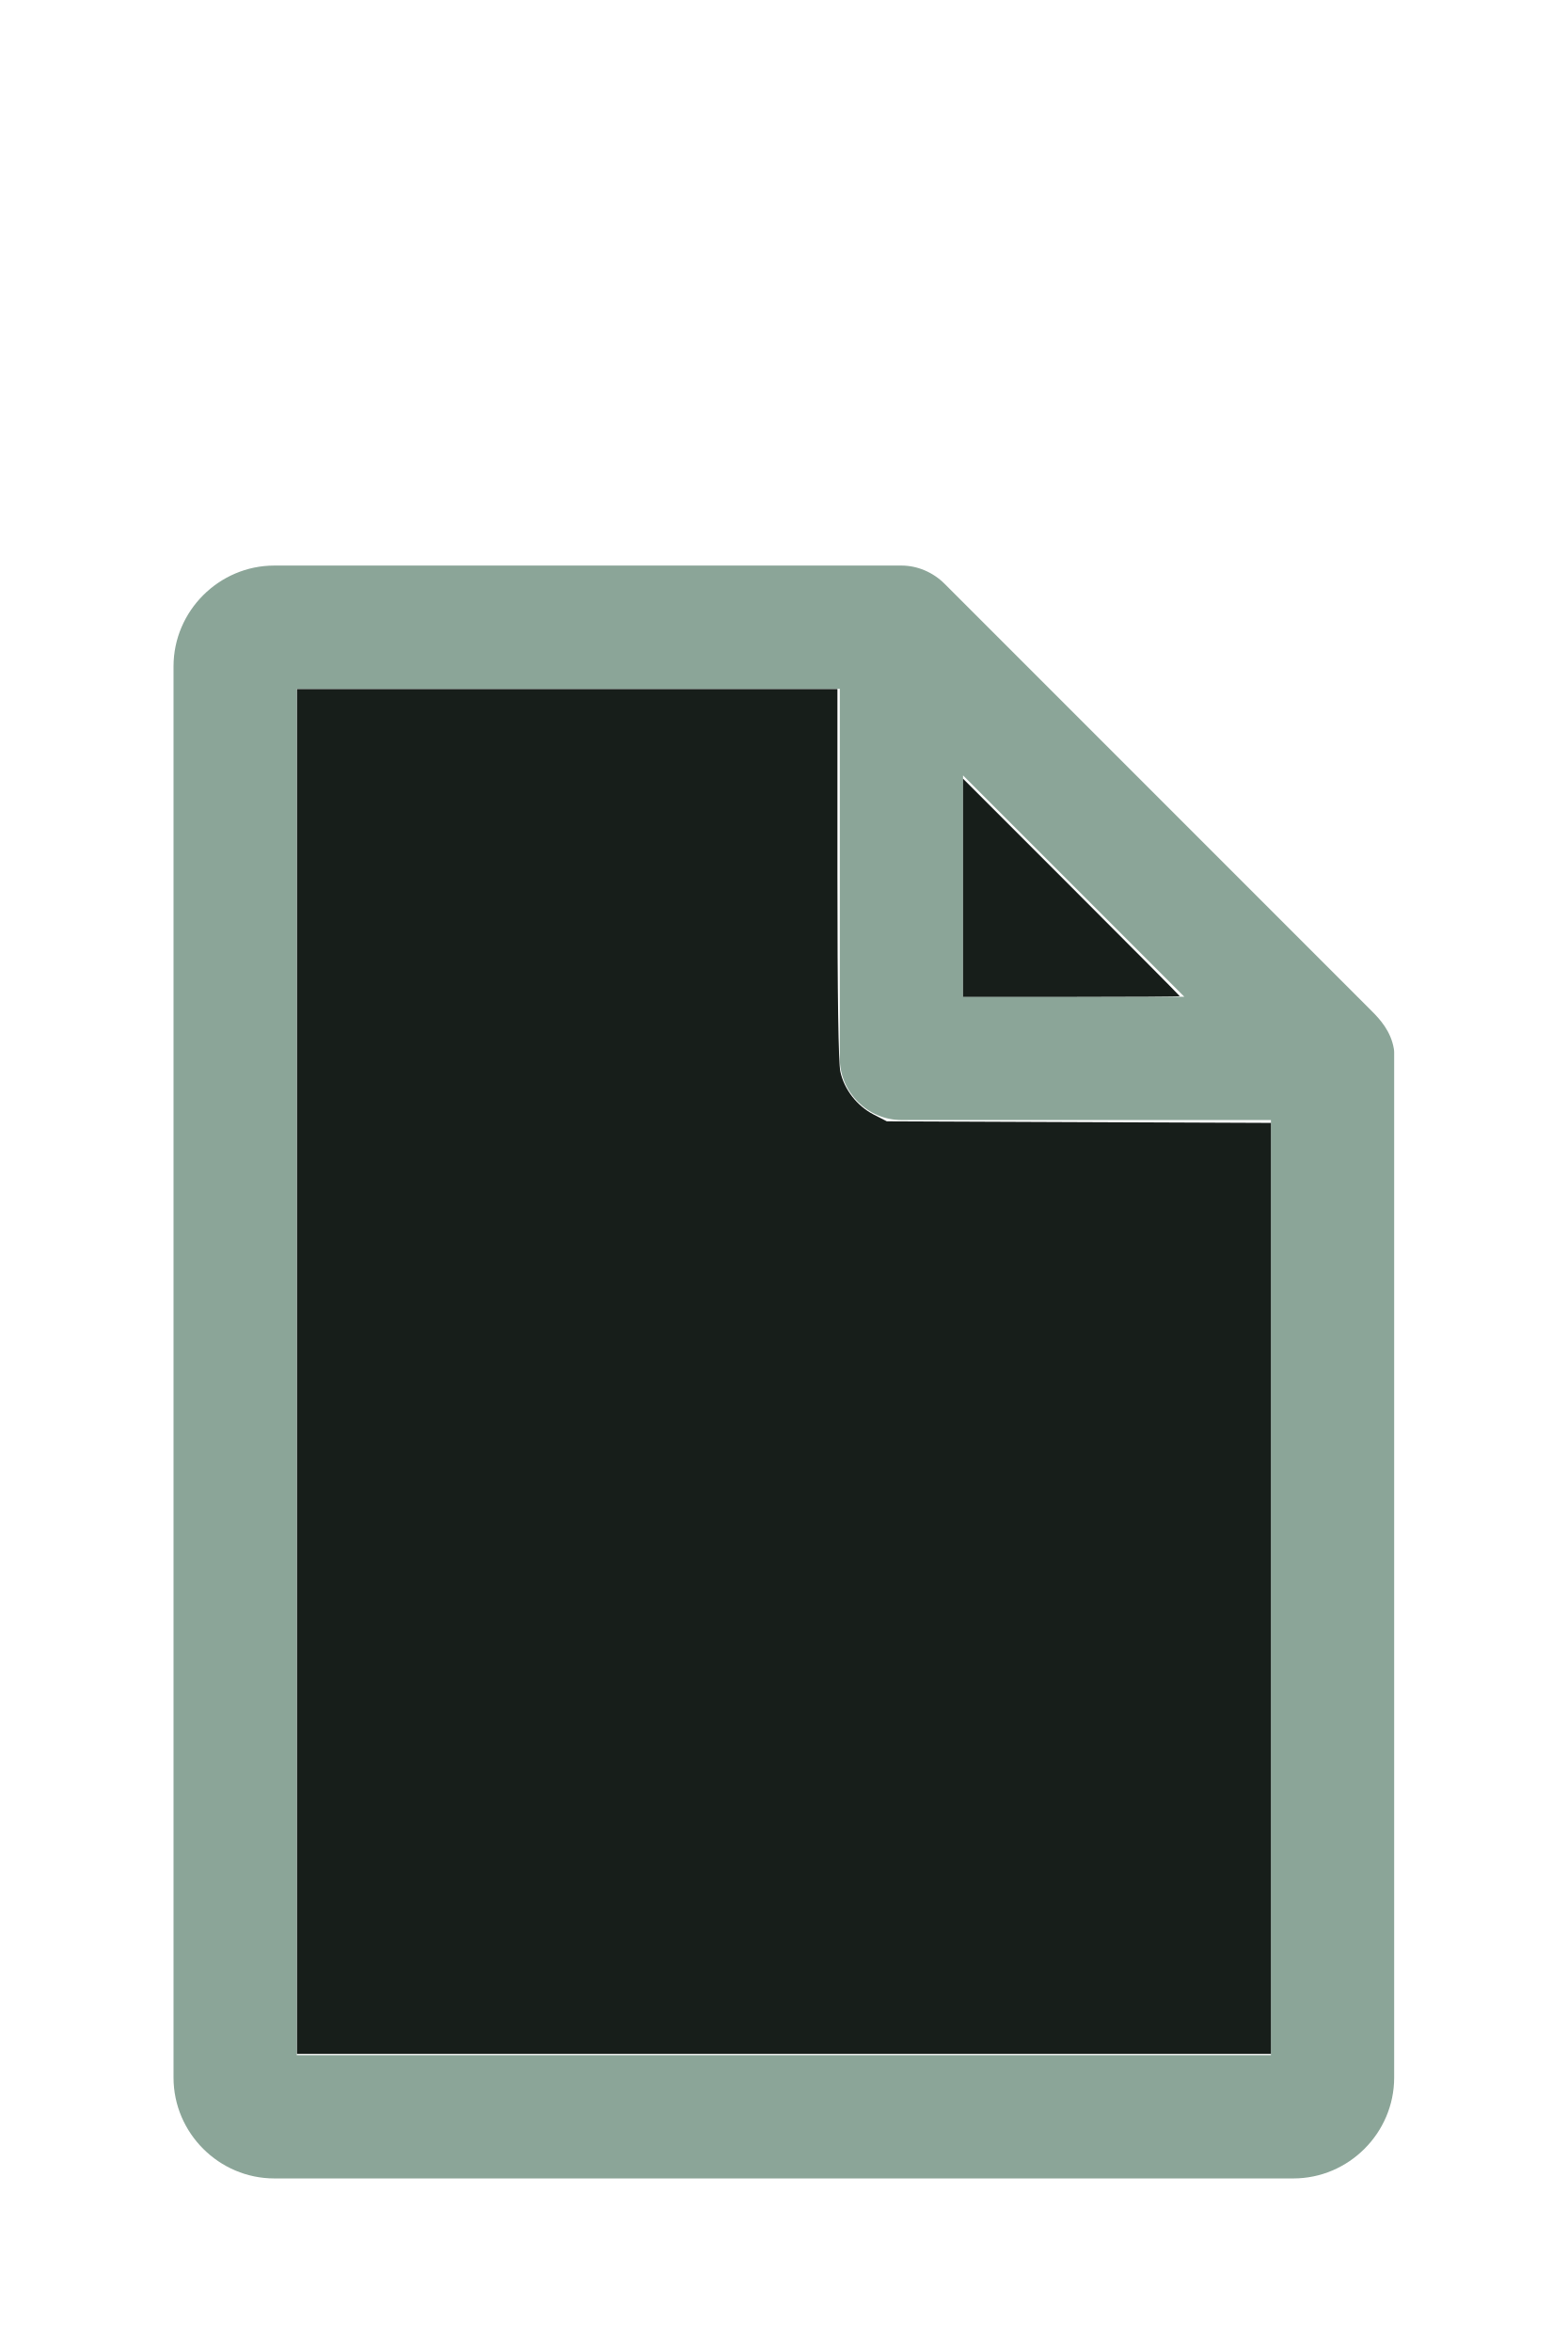
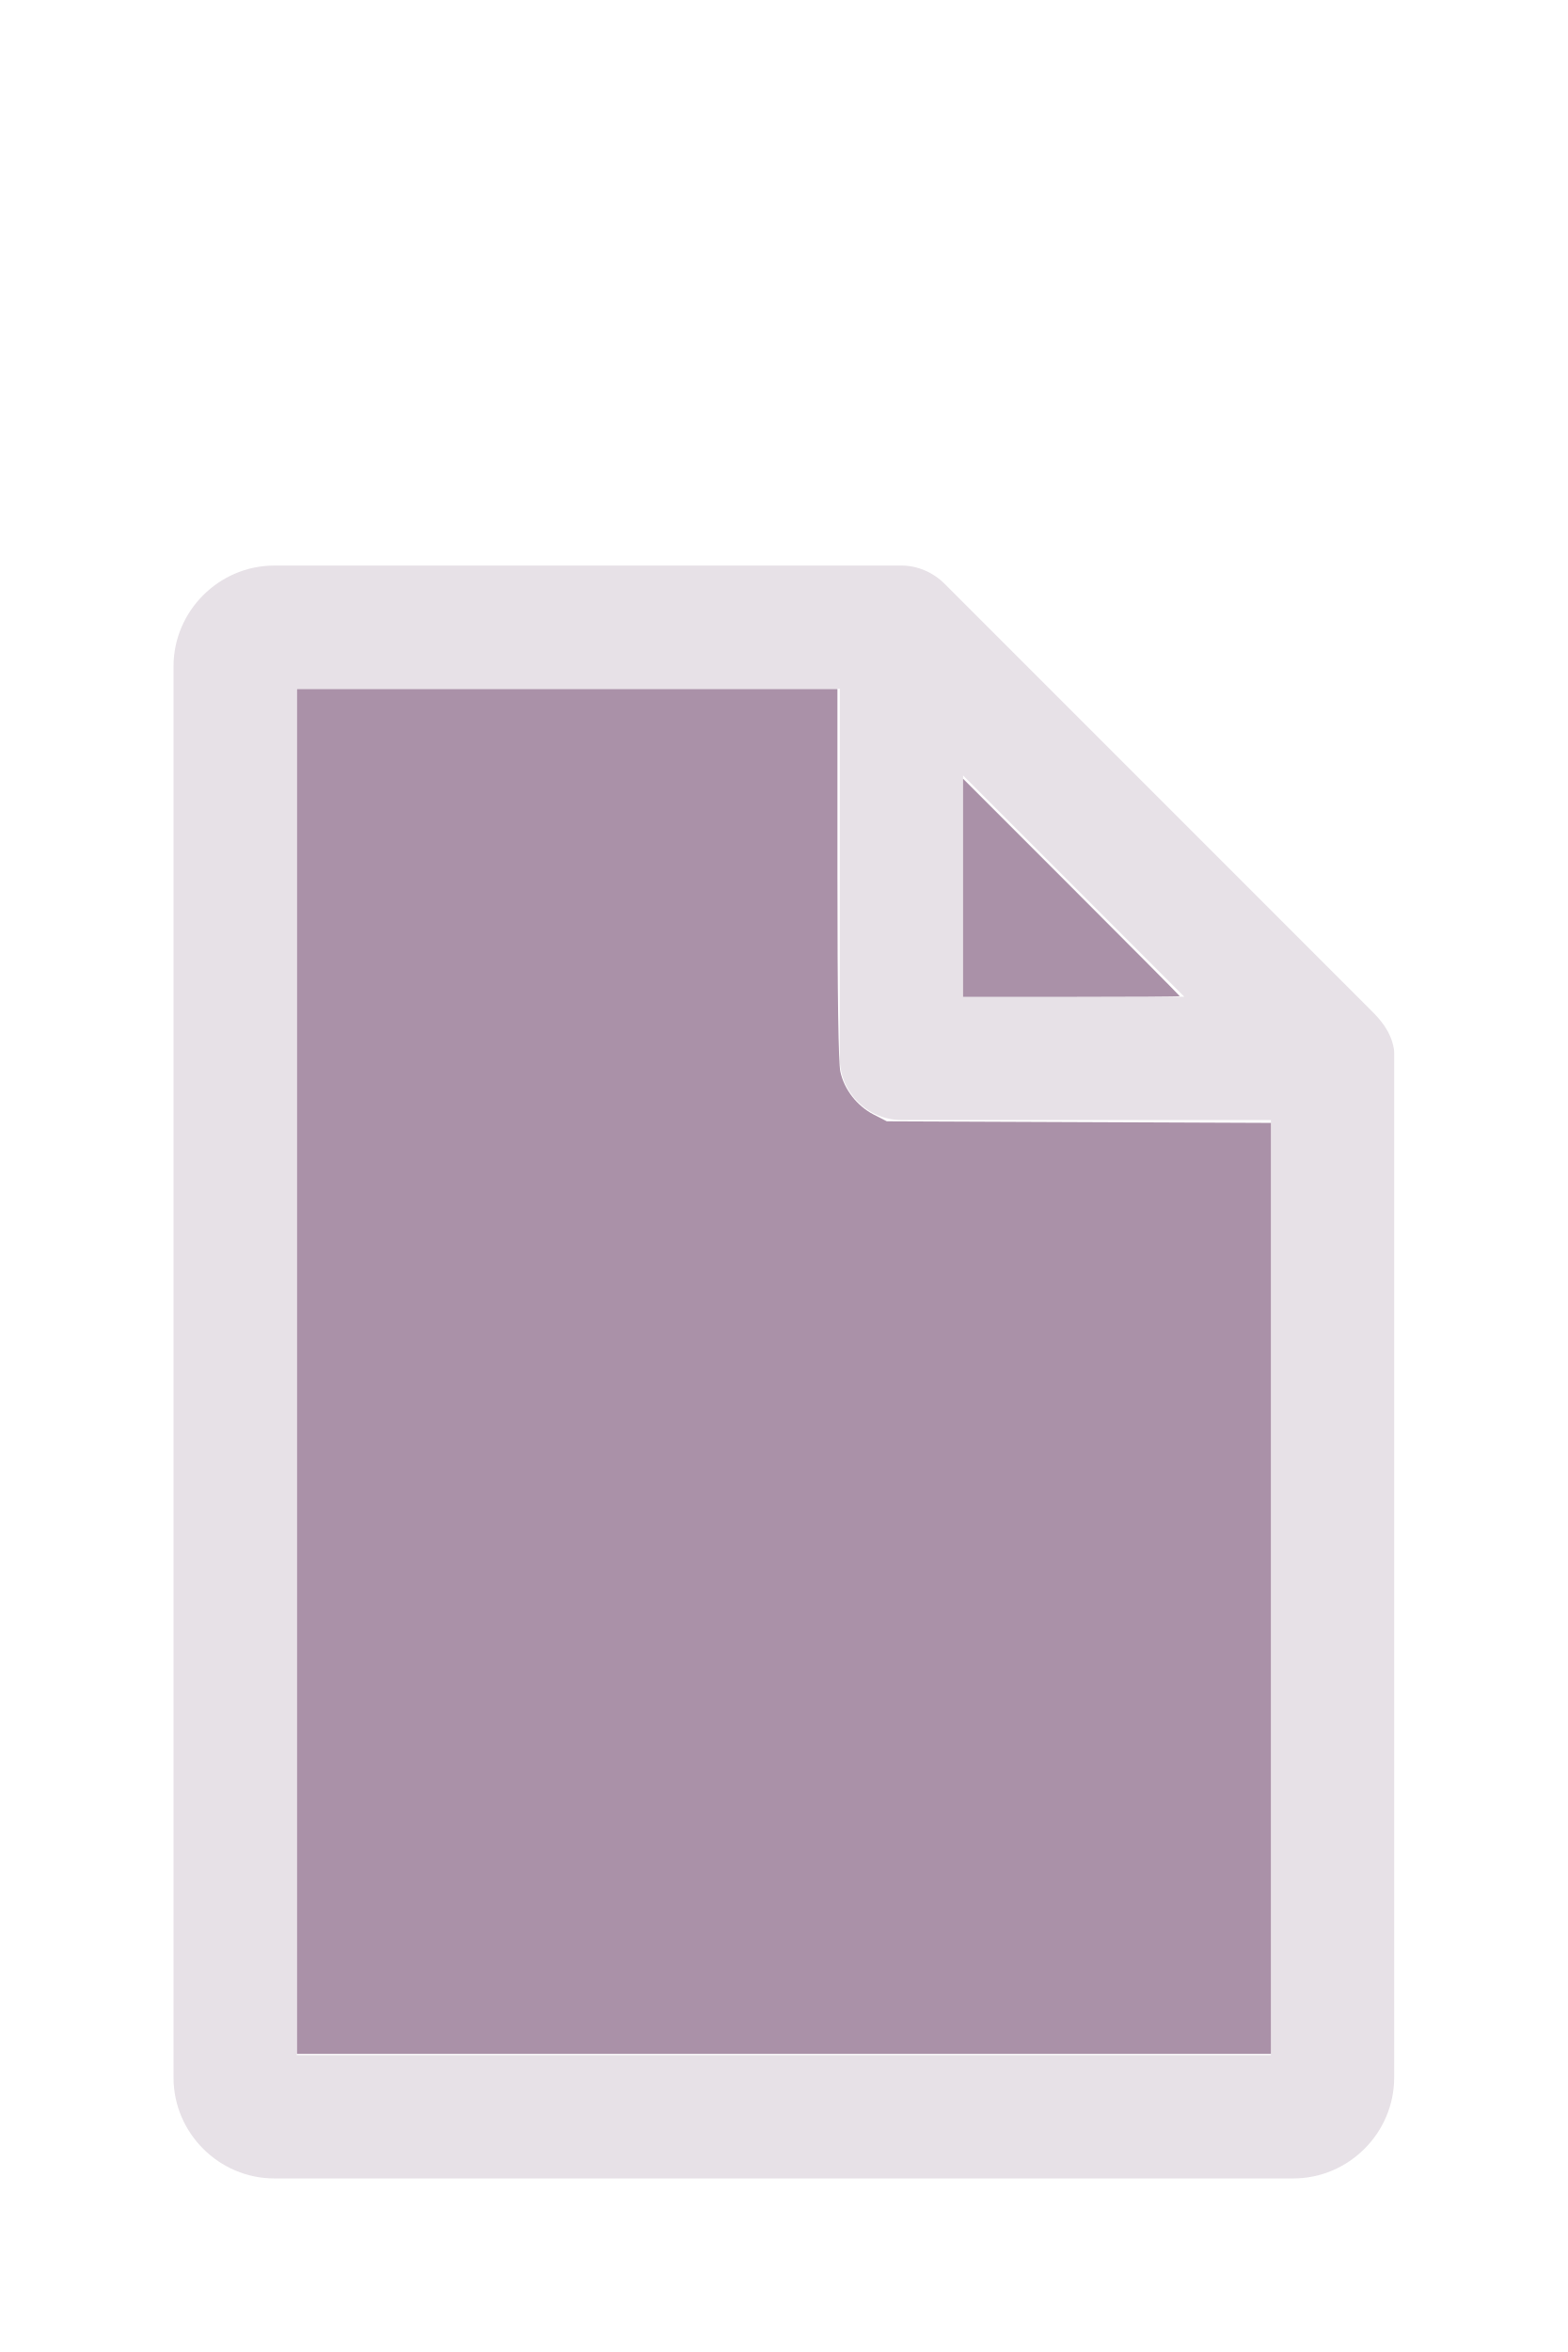
<svg xmlns="http://www.w3.org/2000/svg" version="1.1" width="16" height="24" viewBox="0 0 80 60" id="doc" xml:space="preserve">
-   <g style="fill:#8BA598">
+   <g style="fill:#E7E1E7">
    <path d="m 14,-1.145 c -2.824,0 -5.145,2.32 -5.145,5.145 v 72 c 0,2.824 2.32,5.145 5.145,5.145 h 52 c 2.824,0 5.145,-2.32 5.145,-5.145 V 23.699 a 1.145,1.145 0 0 0 -0.016,-0.188 C 70.978,22.605 70.406,21.99 70.008,21.592 L 48.209,-0.209 C 47.606,-0.812 46.805,-1.145 46,-1.145 Z m 1.145,6.289 H 42.855 V 24 c 0,1.724 1.42,3.145 3.145,3.145 H 64.855 V 74.855 H 15.145 Z m 34,4.418 L 60.438,20.855 H 49.145 Z" />
  </g>
-   <g style="fill:#171E1A;stroke-width:0">
+   <g style="fill:#AA91A8;stroke-width:0">
    <path d="M 3.031,13.993 V 7.031 h 2.758 2.758 v 1.883 c 0,1.258 0.01,1.929 0.03,2.022 0.039,0.181 0.169,0.348 0.338,0.436 l 0.136,0.07 1.96,0.008 1.96,0.008 v 4.75 4.75 H 8 3.031 Z" transform="matrix(5,0,0,5,0,-30)" />
    <path d="M 9.829,9.058 V 7.946 l 1.106,1.106 c 0.608,0.608 1.106,1.109 1.106,1.113 0,0.004 -0.498,0.007 -1.106,0.007 H 9.829 Z" transform="matrix(5,0,0,5,0,-30)" />
  </g>
</svg>
